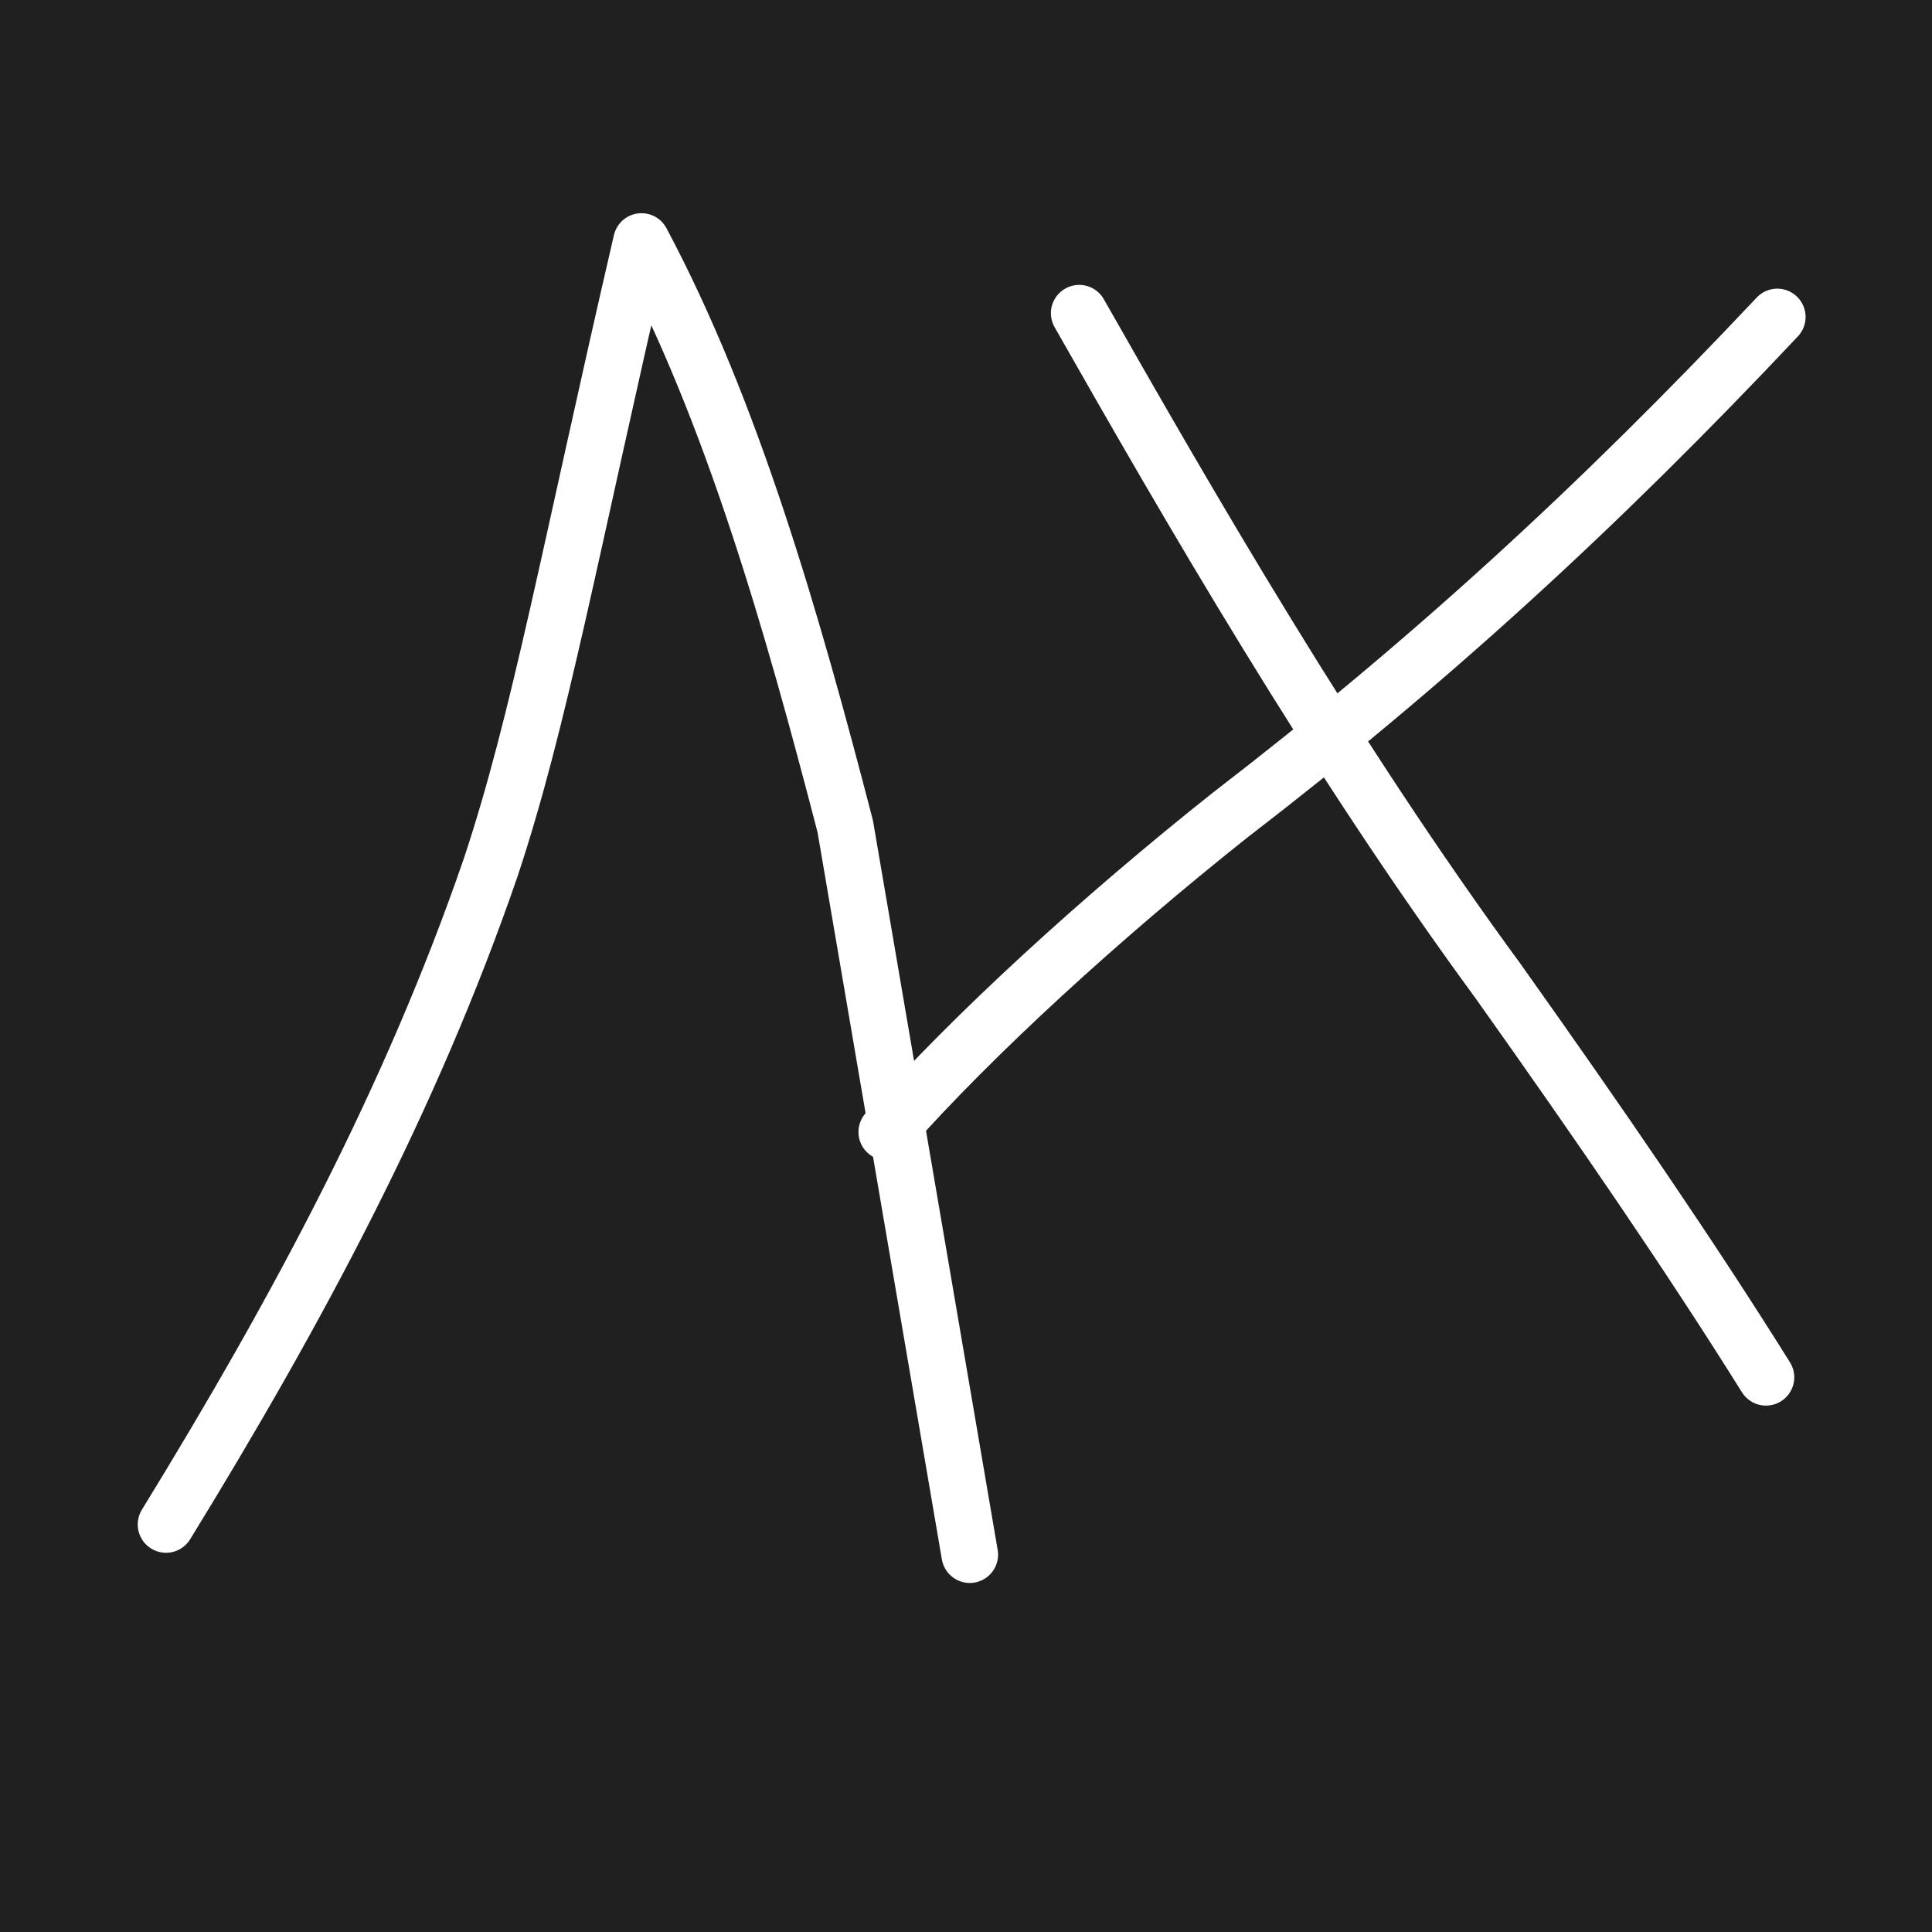
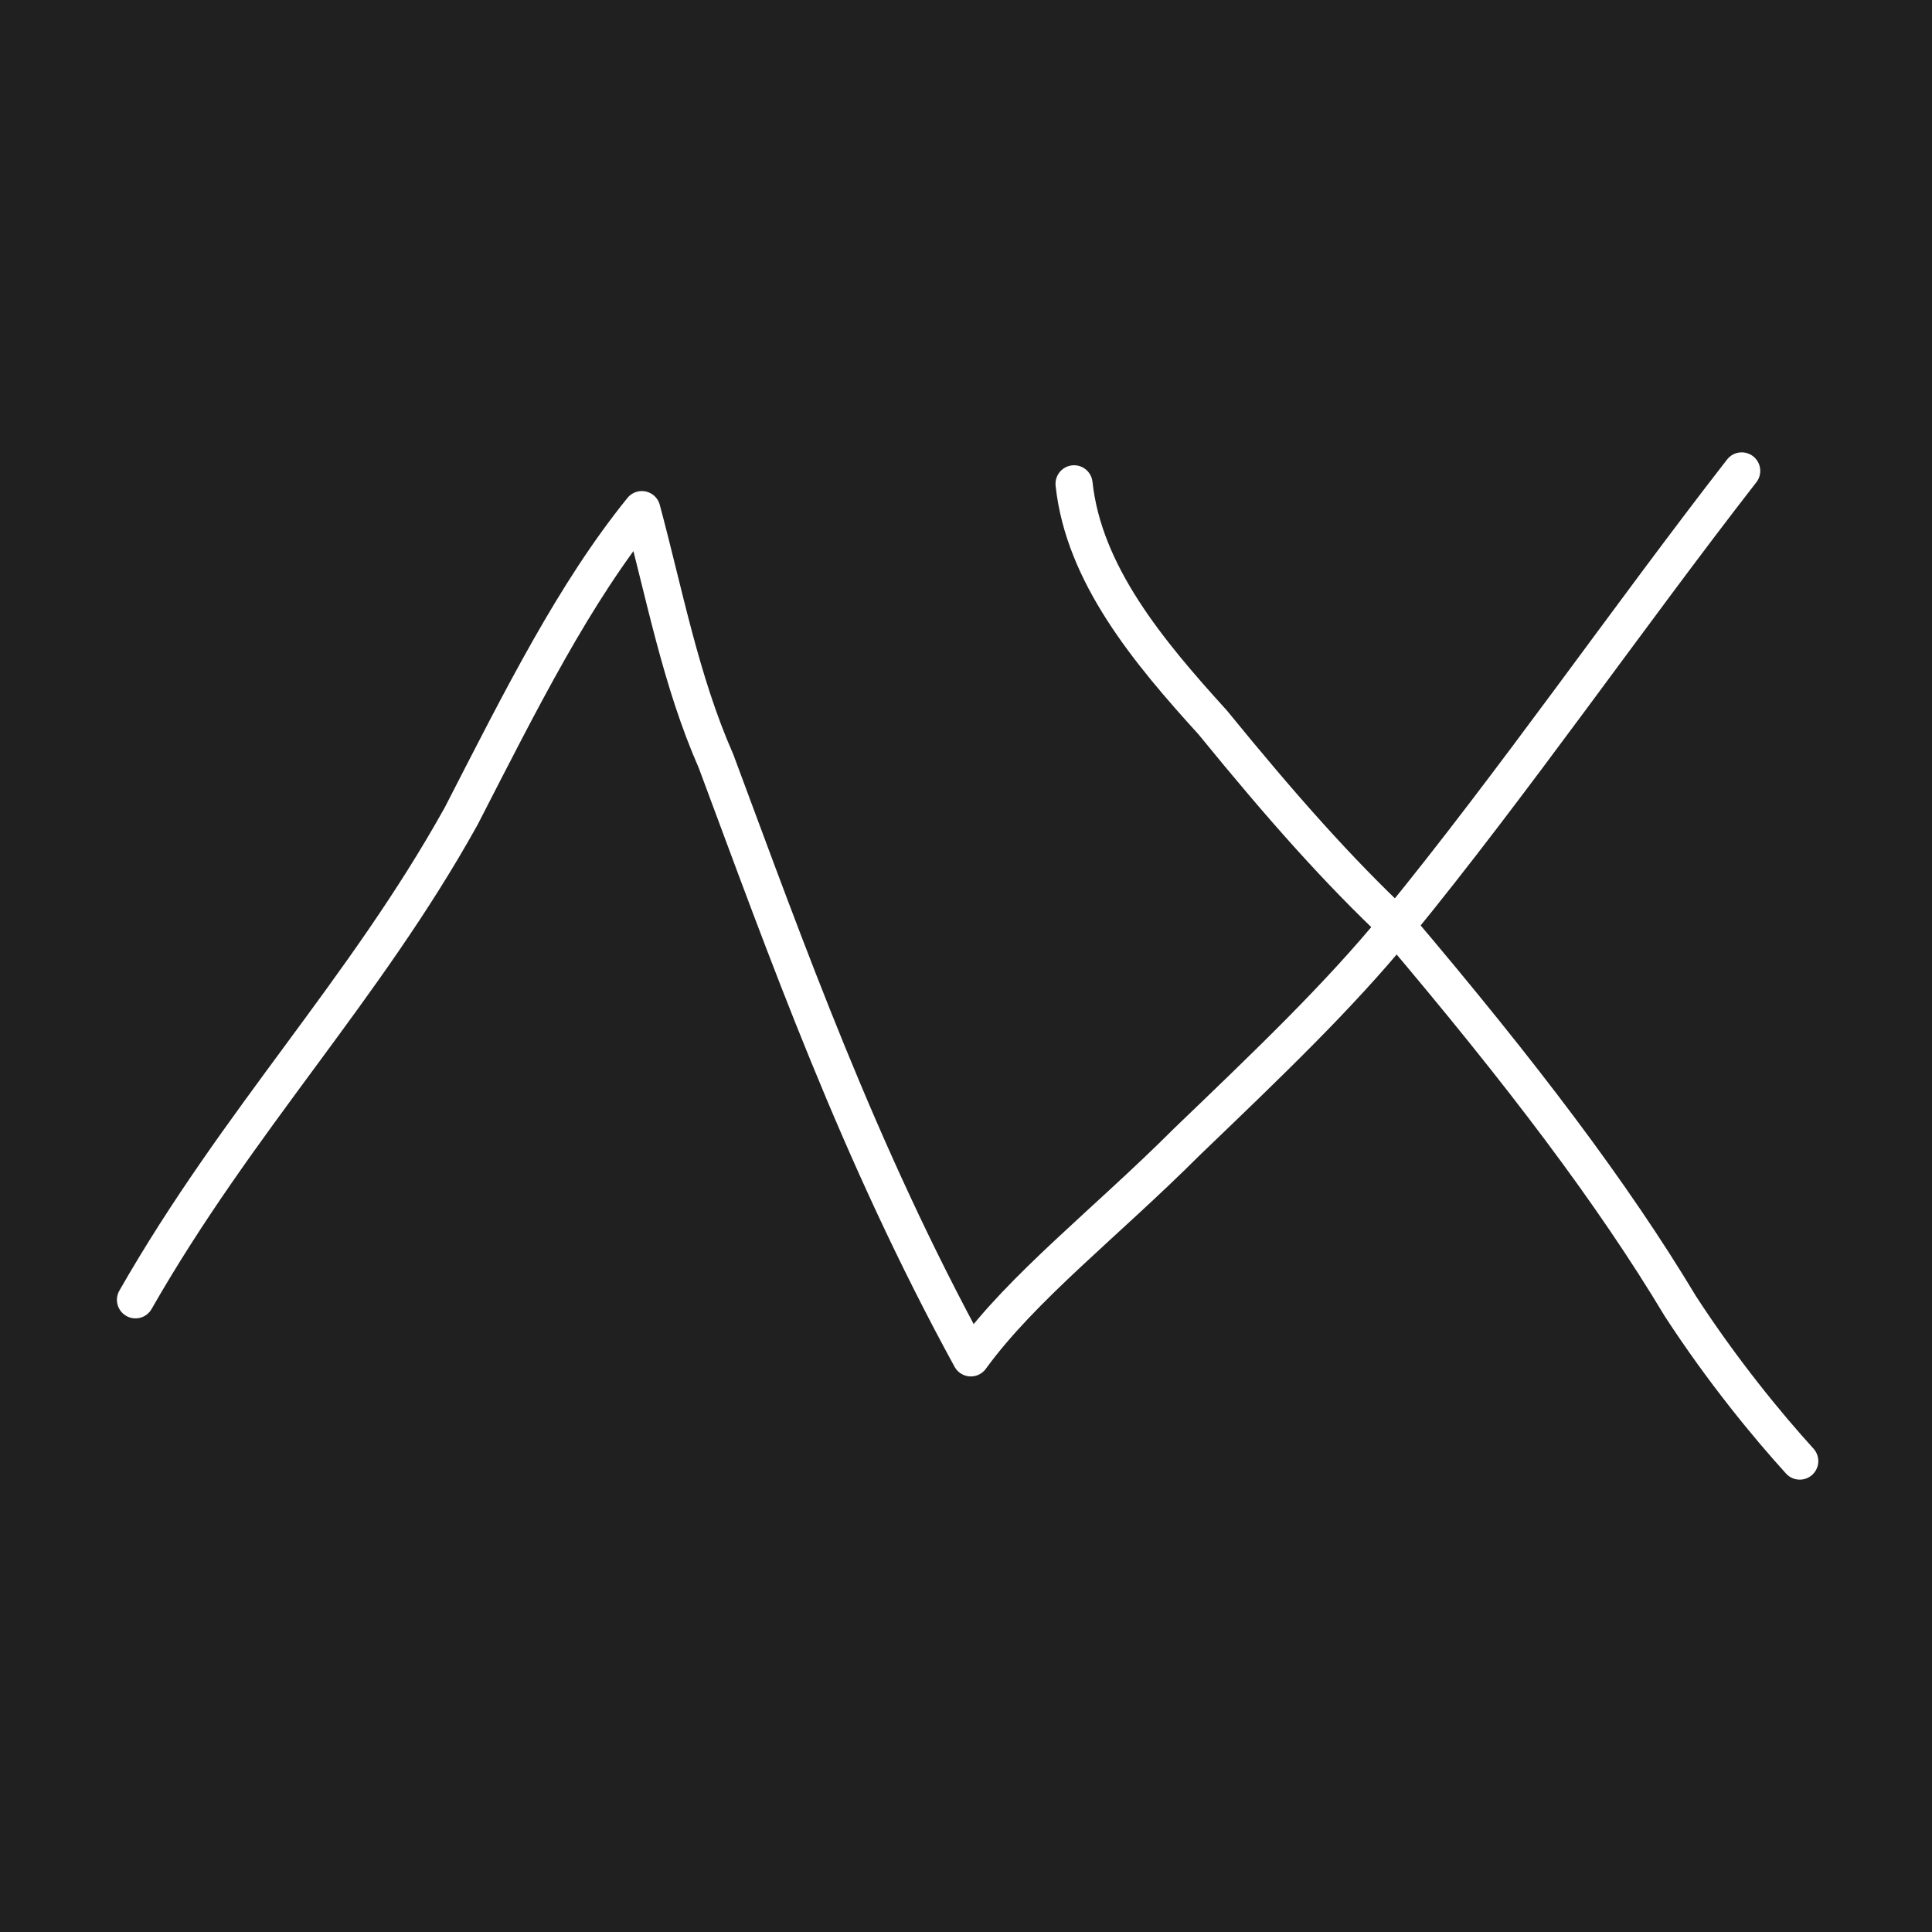
- <svg xmlns="http://www.w3.org/2000/svg" viewBox="0 0 512 512" role="img" aria-labelledby="title desc">
-   <rect width="512" height="512" fill="#202020" />
-   <g fill="none" stroke="#fff" stroke-width="15" stroke-linecap="round" stroke-linejoin="round">
-     <path d="M44 404 C79 347 109 291 130 230 C143 191 151 146 170 64 C194 109 210 165 224 219 L257 412" />
-     <path d="M286 83 C315 134 353 200 397 260 C424 298 448 333 468 365" />
-     <path d="M471 84 C423 135 378 176 326 216 C292 243 258 274 235 300" />
+ <svg xmlns="http://www.w3.org/2000/svg" viewBox="0 0 599 599" role="img" aria-labelledby="title desc">
+   <rect width="599" height="599" fill="#202020" />
+   <g transform="translate(0 104)" fill="none" stroke="#fff" stroke-width="11.5" stroke-linecap="round" stroke-linejoin="round">
+     <path d="M42 299 C74 243 113 203 143 149 C162 112 178 80 199 54 C206 80 211 107 222 132 C244 191 266 253 301 317 C317 295 343 275 368 250 C393 226 415 205 433 183 C469 139 505 87 540 42" />
+     <path d="M333 46 C336 74 356 98 376 120 C398 147 415 166 433 183 C472 229 500 266 521 301 C534 321 548 338 558 349" />
  </g>
</svg>
